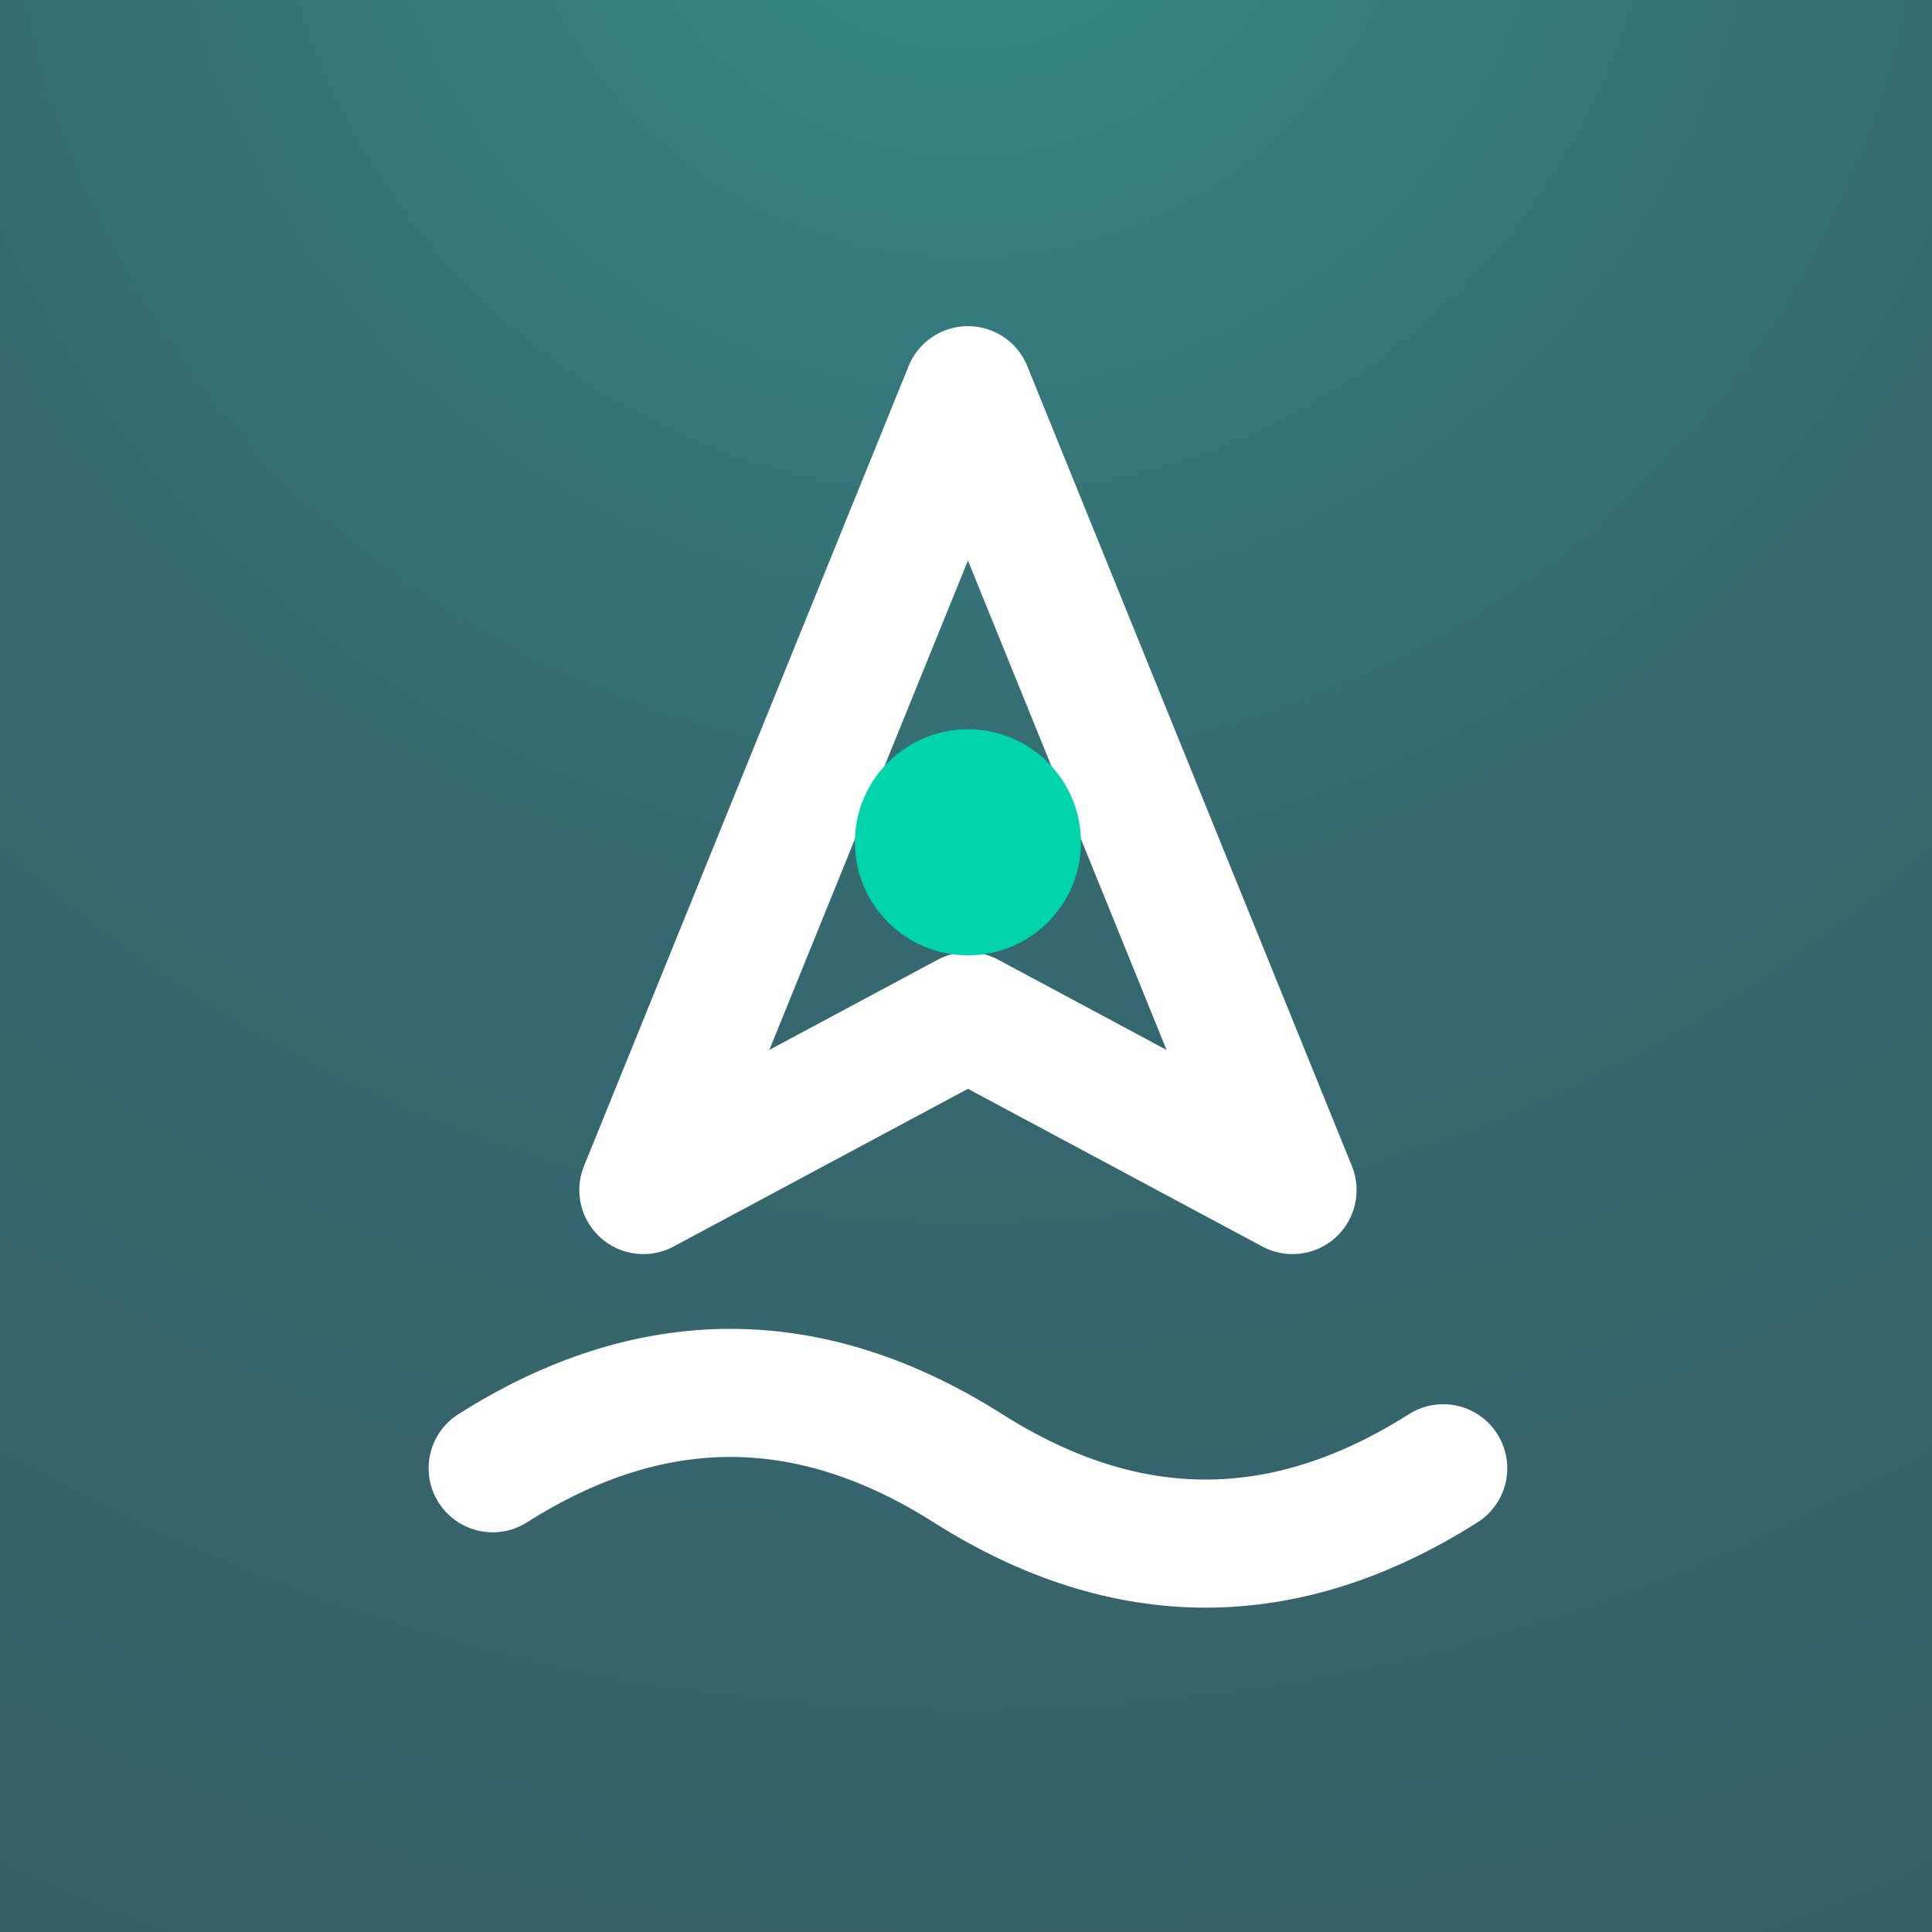
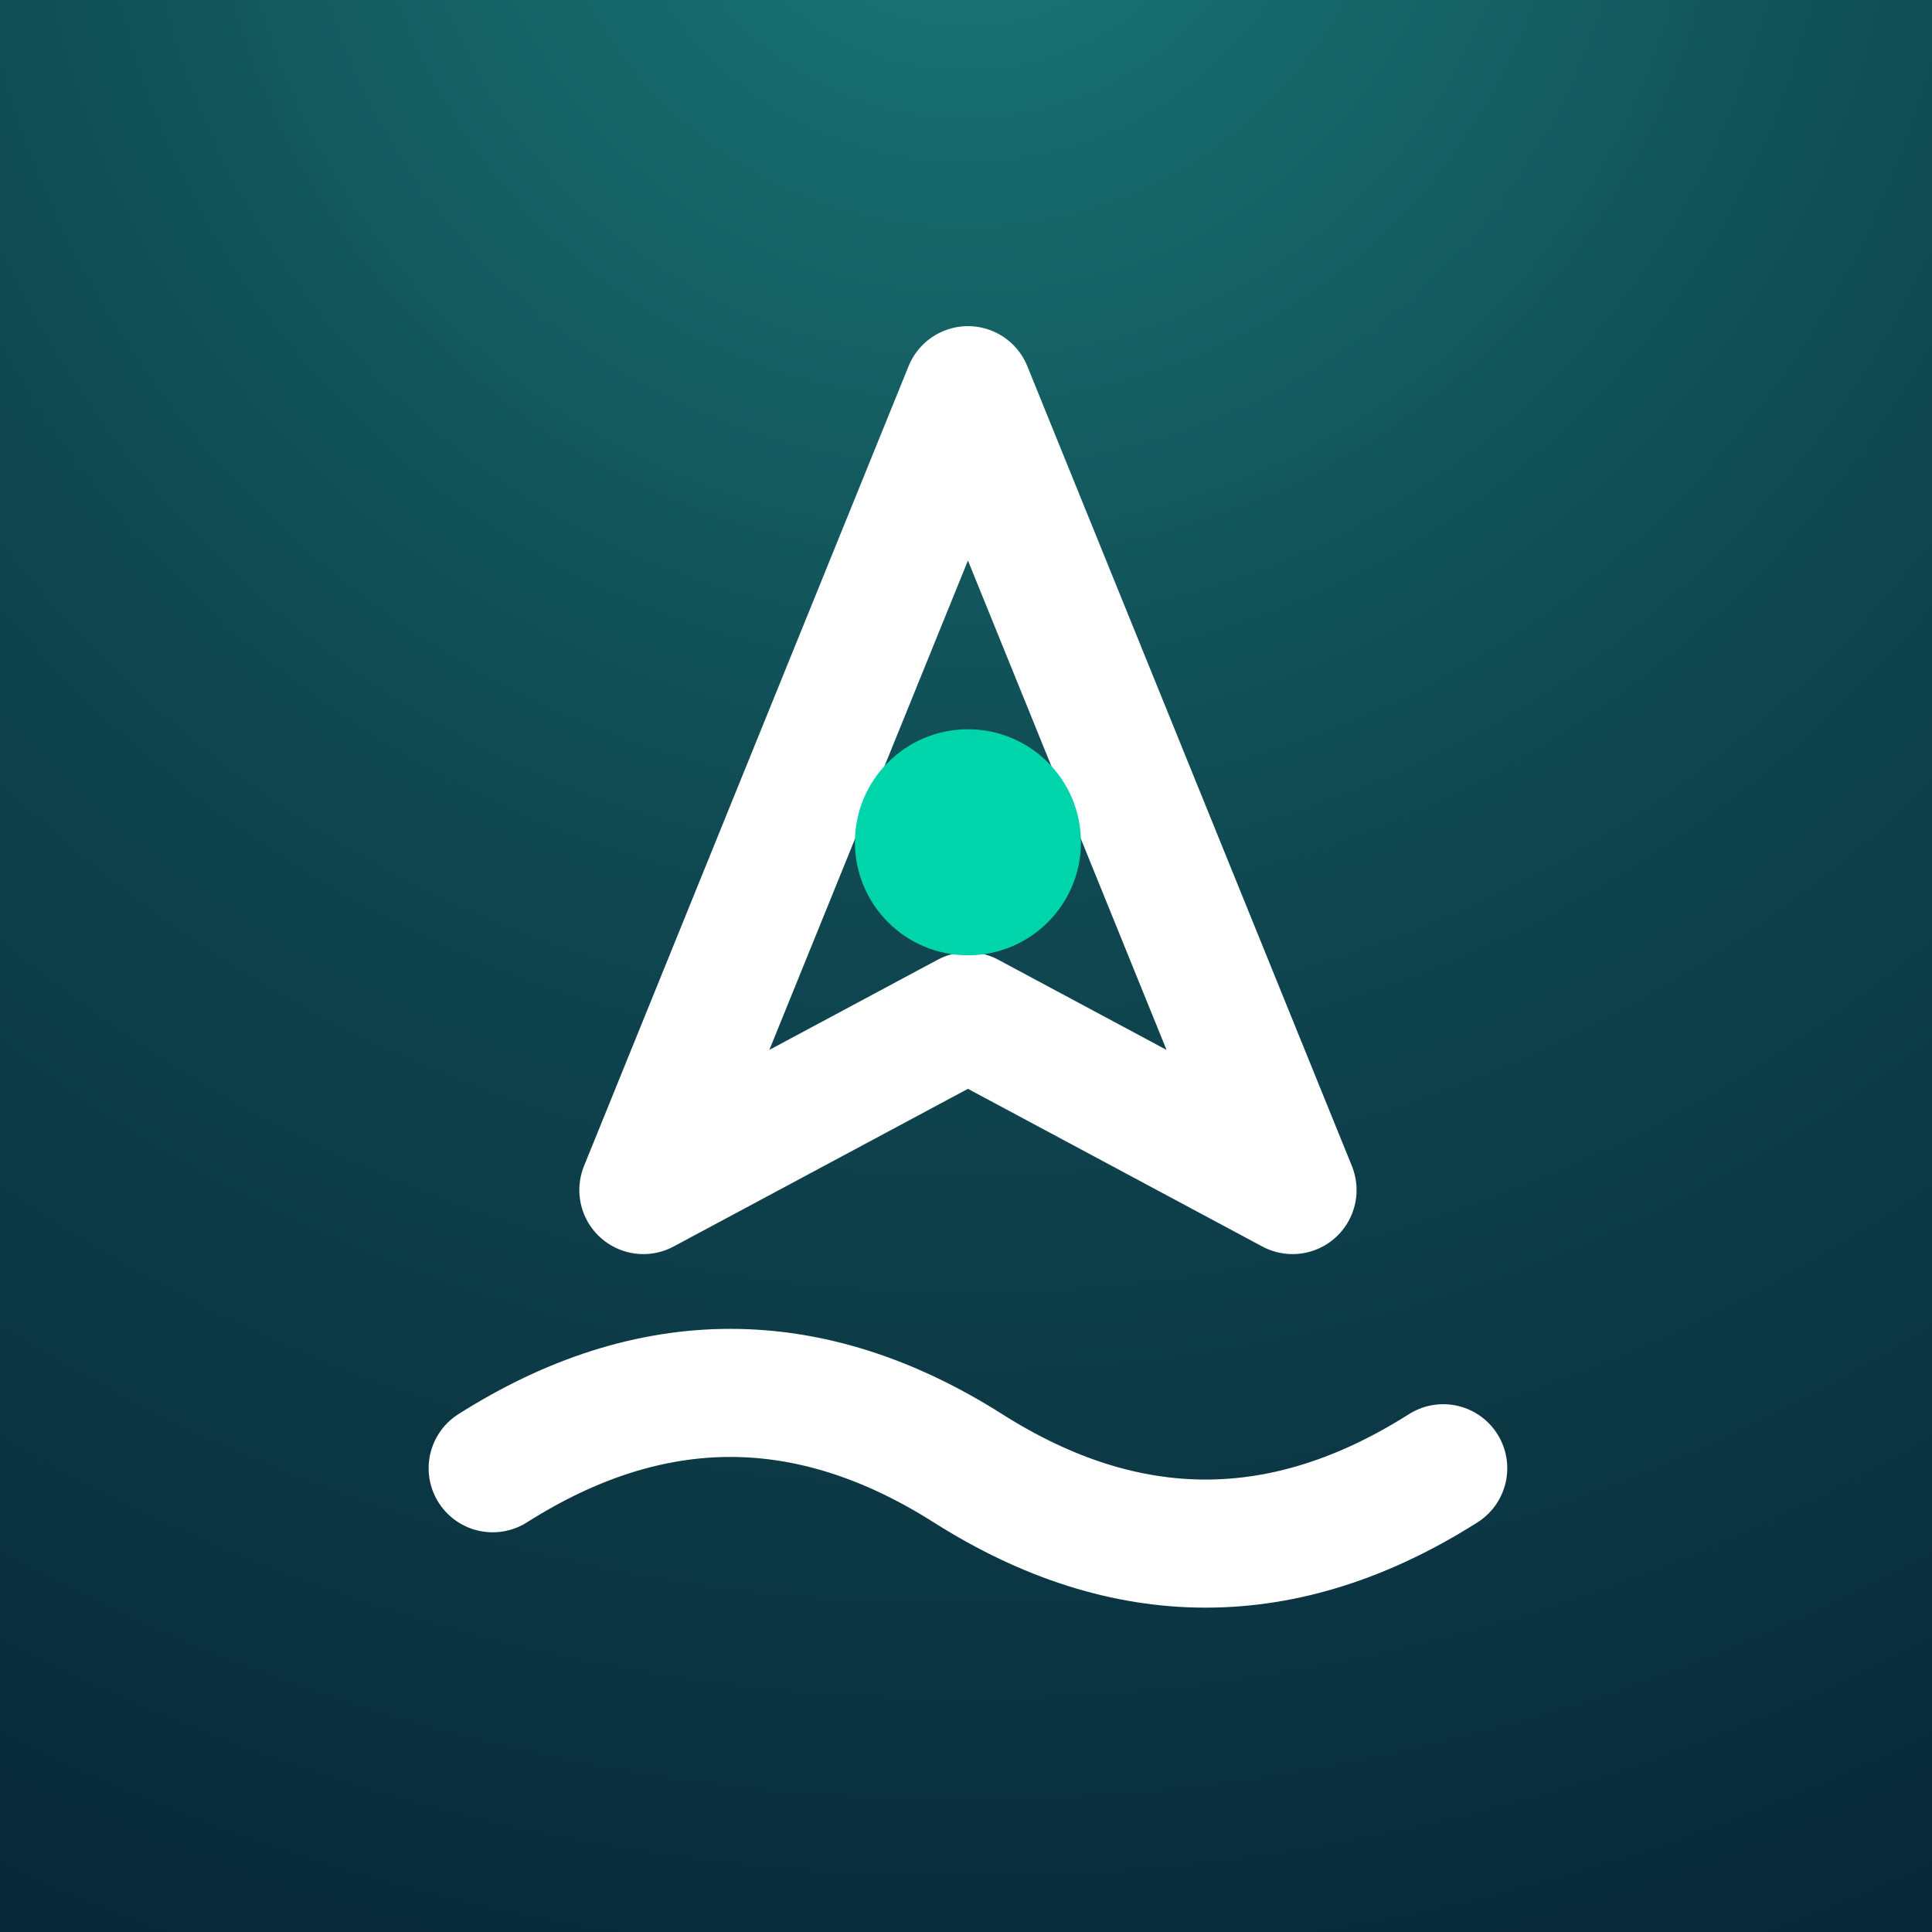
<svg xmlns="http://www.w3.org/2000/svg" viewBox="0 0 256 256">
  <defs>
    <radialGradient id="bg" cx="0.5" cy="-0.1" r="1.2">
-       <stop offset="0" stop-color="#358a88" />
-       <stop offset="0.48" stop-color="#35696f" />
-       <stop offset="1" stop-color="#385f68" />
+       <stop offset="0" stop-color="#1a7a78" />
+       <stop offset="0.48" stop-color="#0f4750" />
+       <stop offset="1" stop-color="#082838" />
    </radialGradient>
  </defs>
  <rect width="256" height="256" rx="0" fill="url(#bg)" />
  <g transform="translate(29.7 29.7) scale(0.768)">
    <g transform="translate(0.33 0.65)" data-centre="1">
      <path d="M128 28 L184 166 L128 136 L72 166 Z" fill="none" stroke="#ffffff" stroke-width="22.1" stroke-linejoin="round" />
      <path d="M46 214 q41 -26 82 0 t82 0" fill="none" stroke="#ffffff" stroke-width="22.1" stroke-linecap="round" />
      <circle cx="128" cy="106" r="19.5" fill="#00d4aa" />
    </g>
  </g>
</svg>
